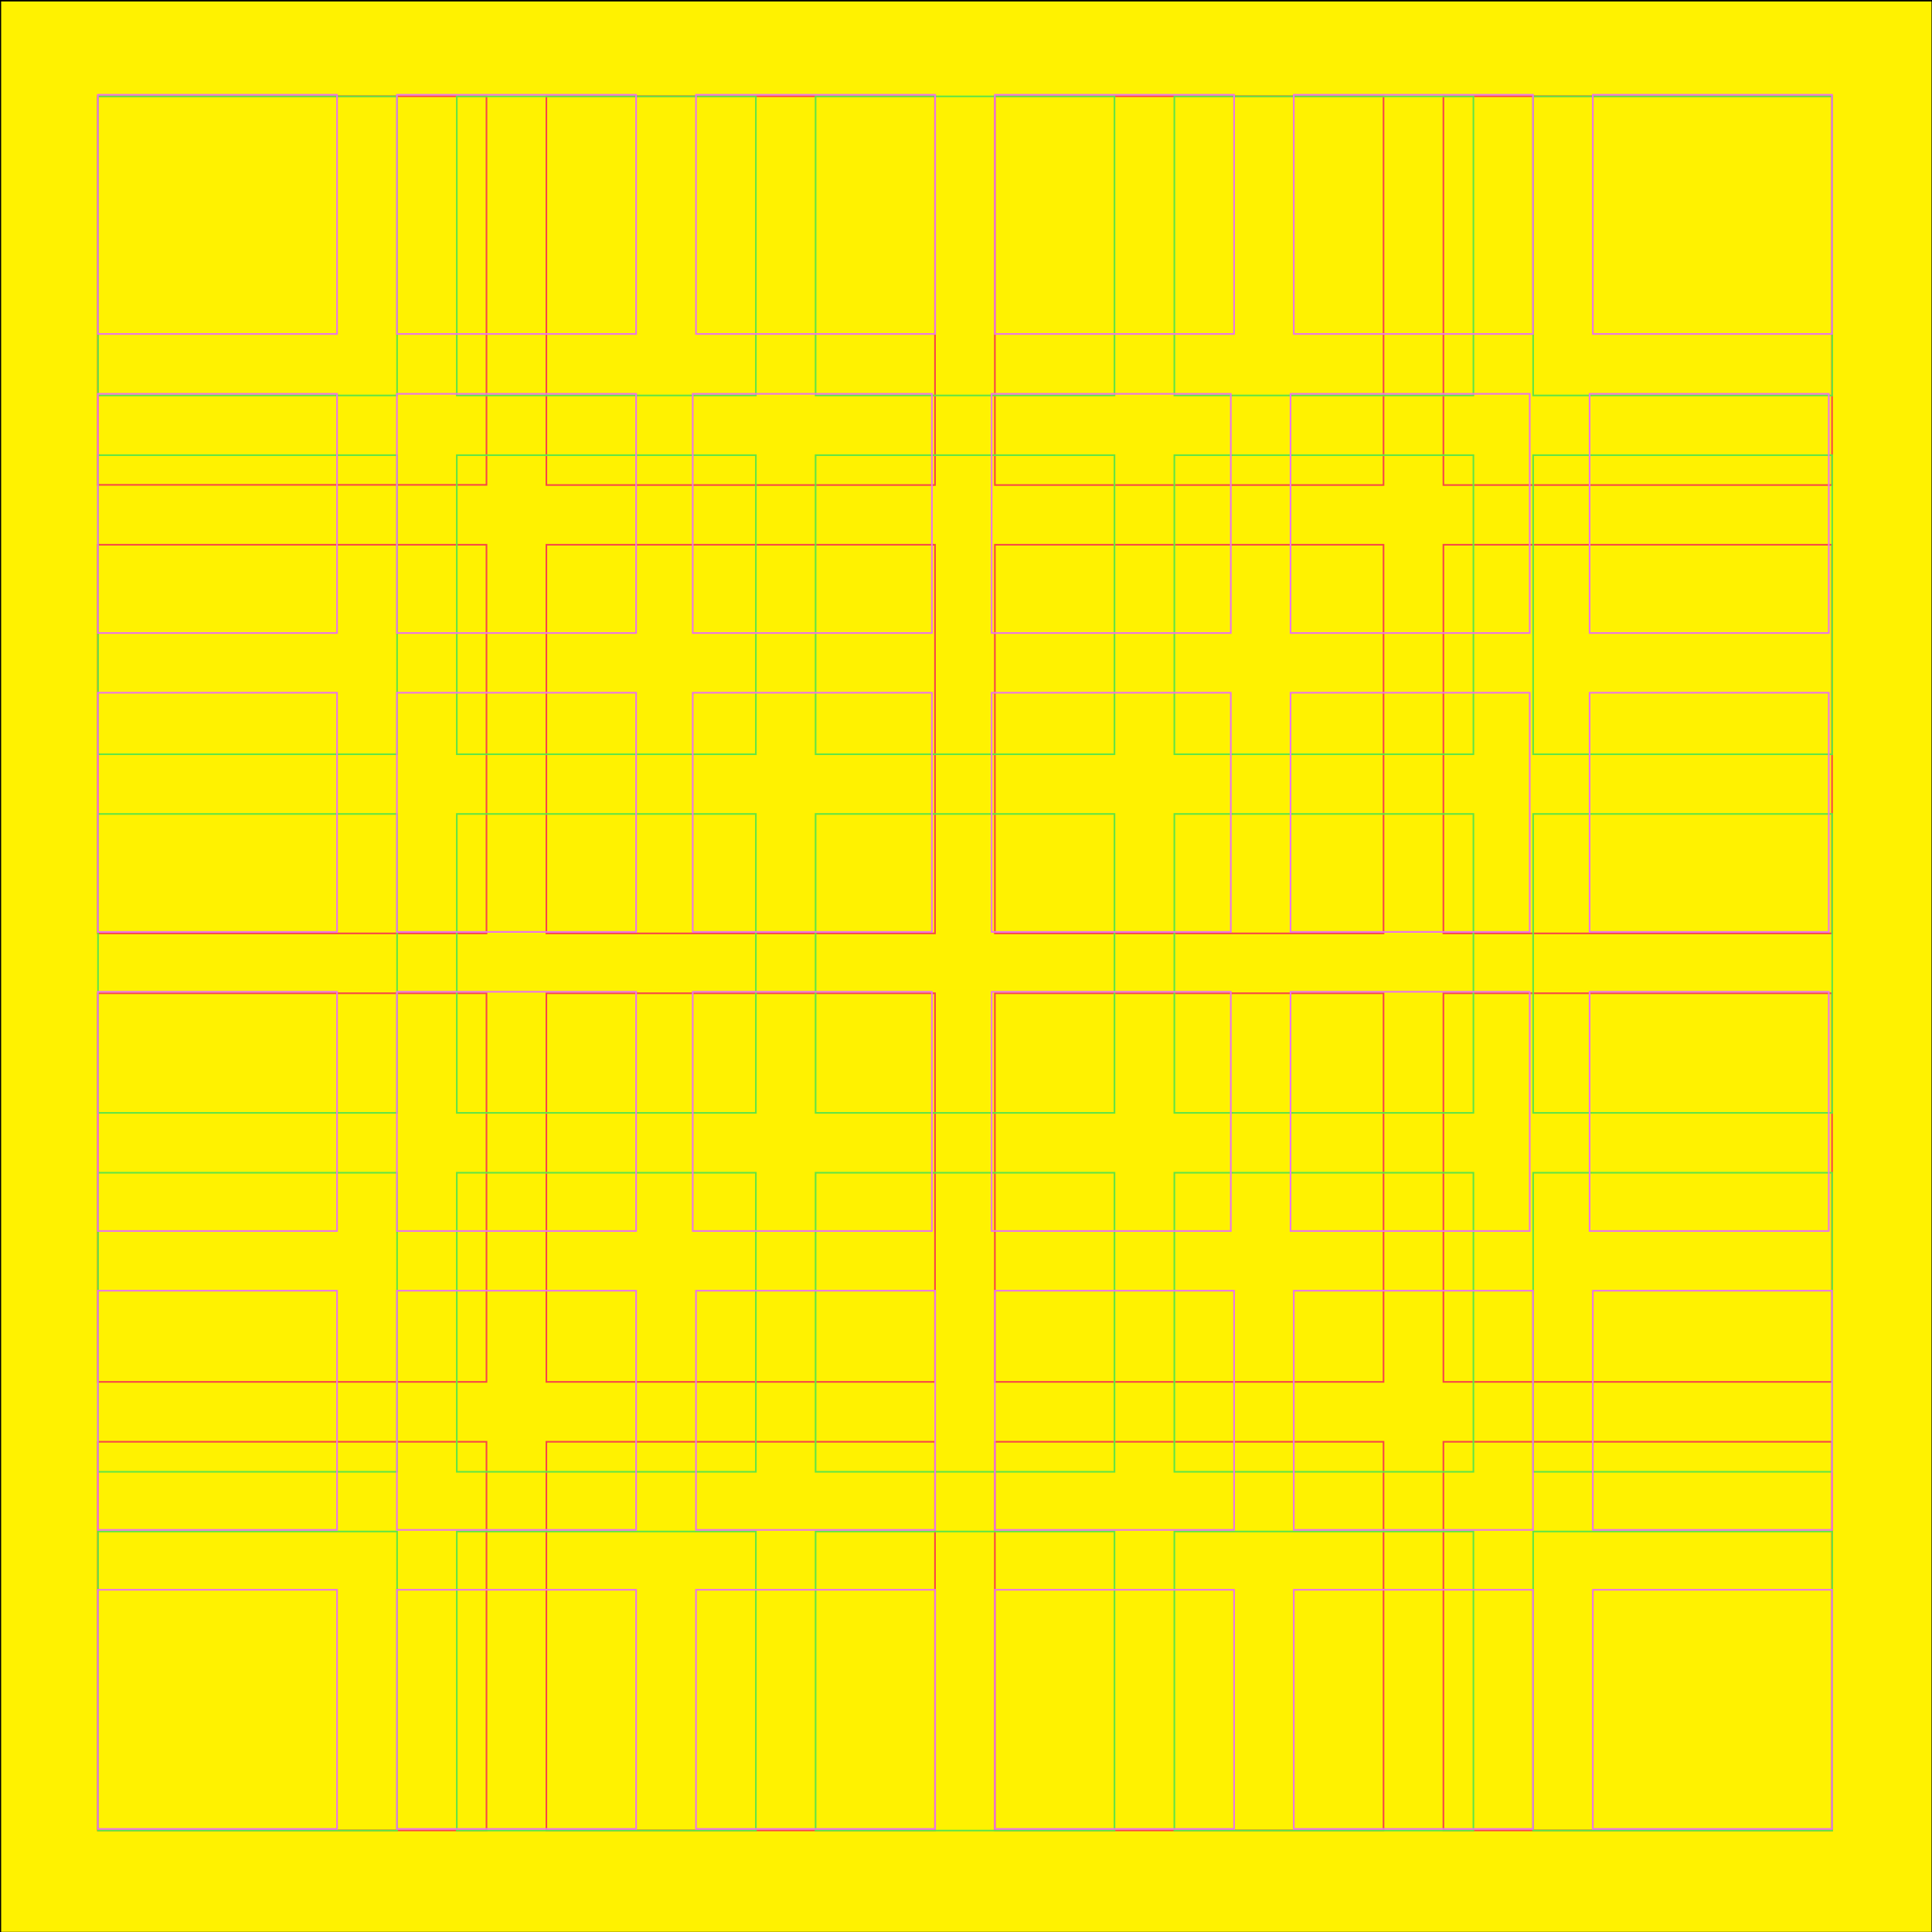
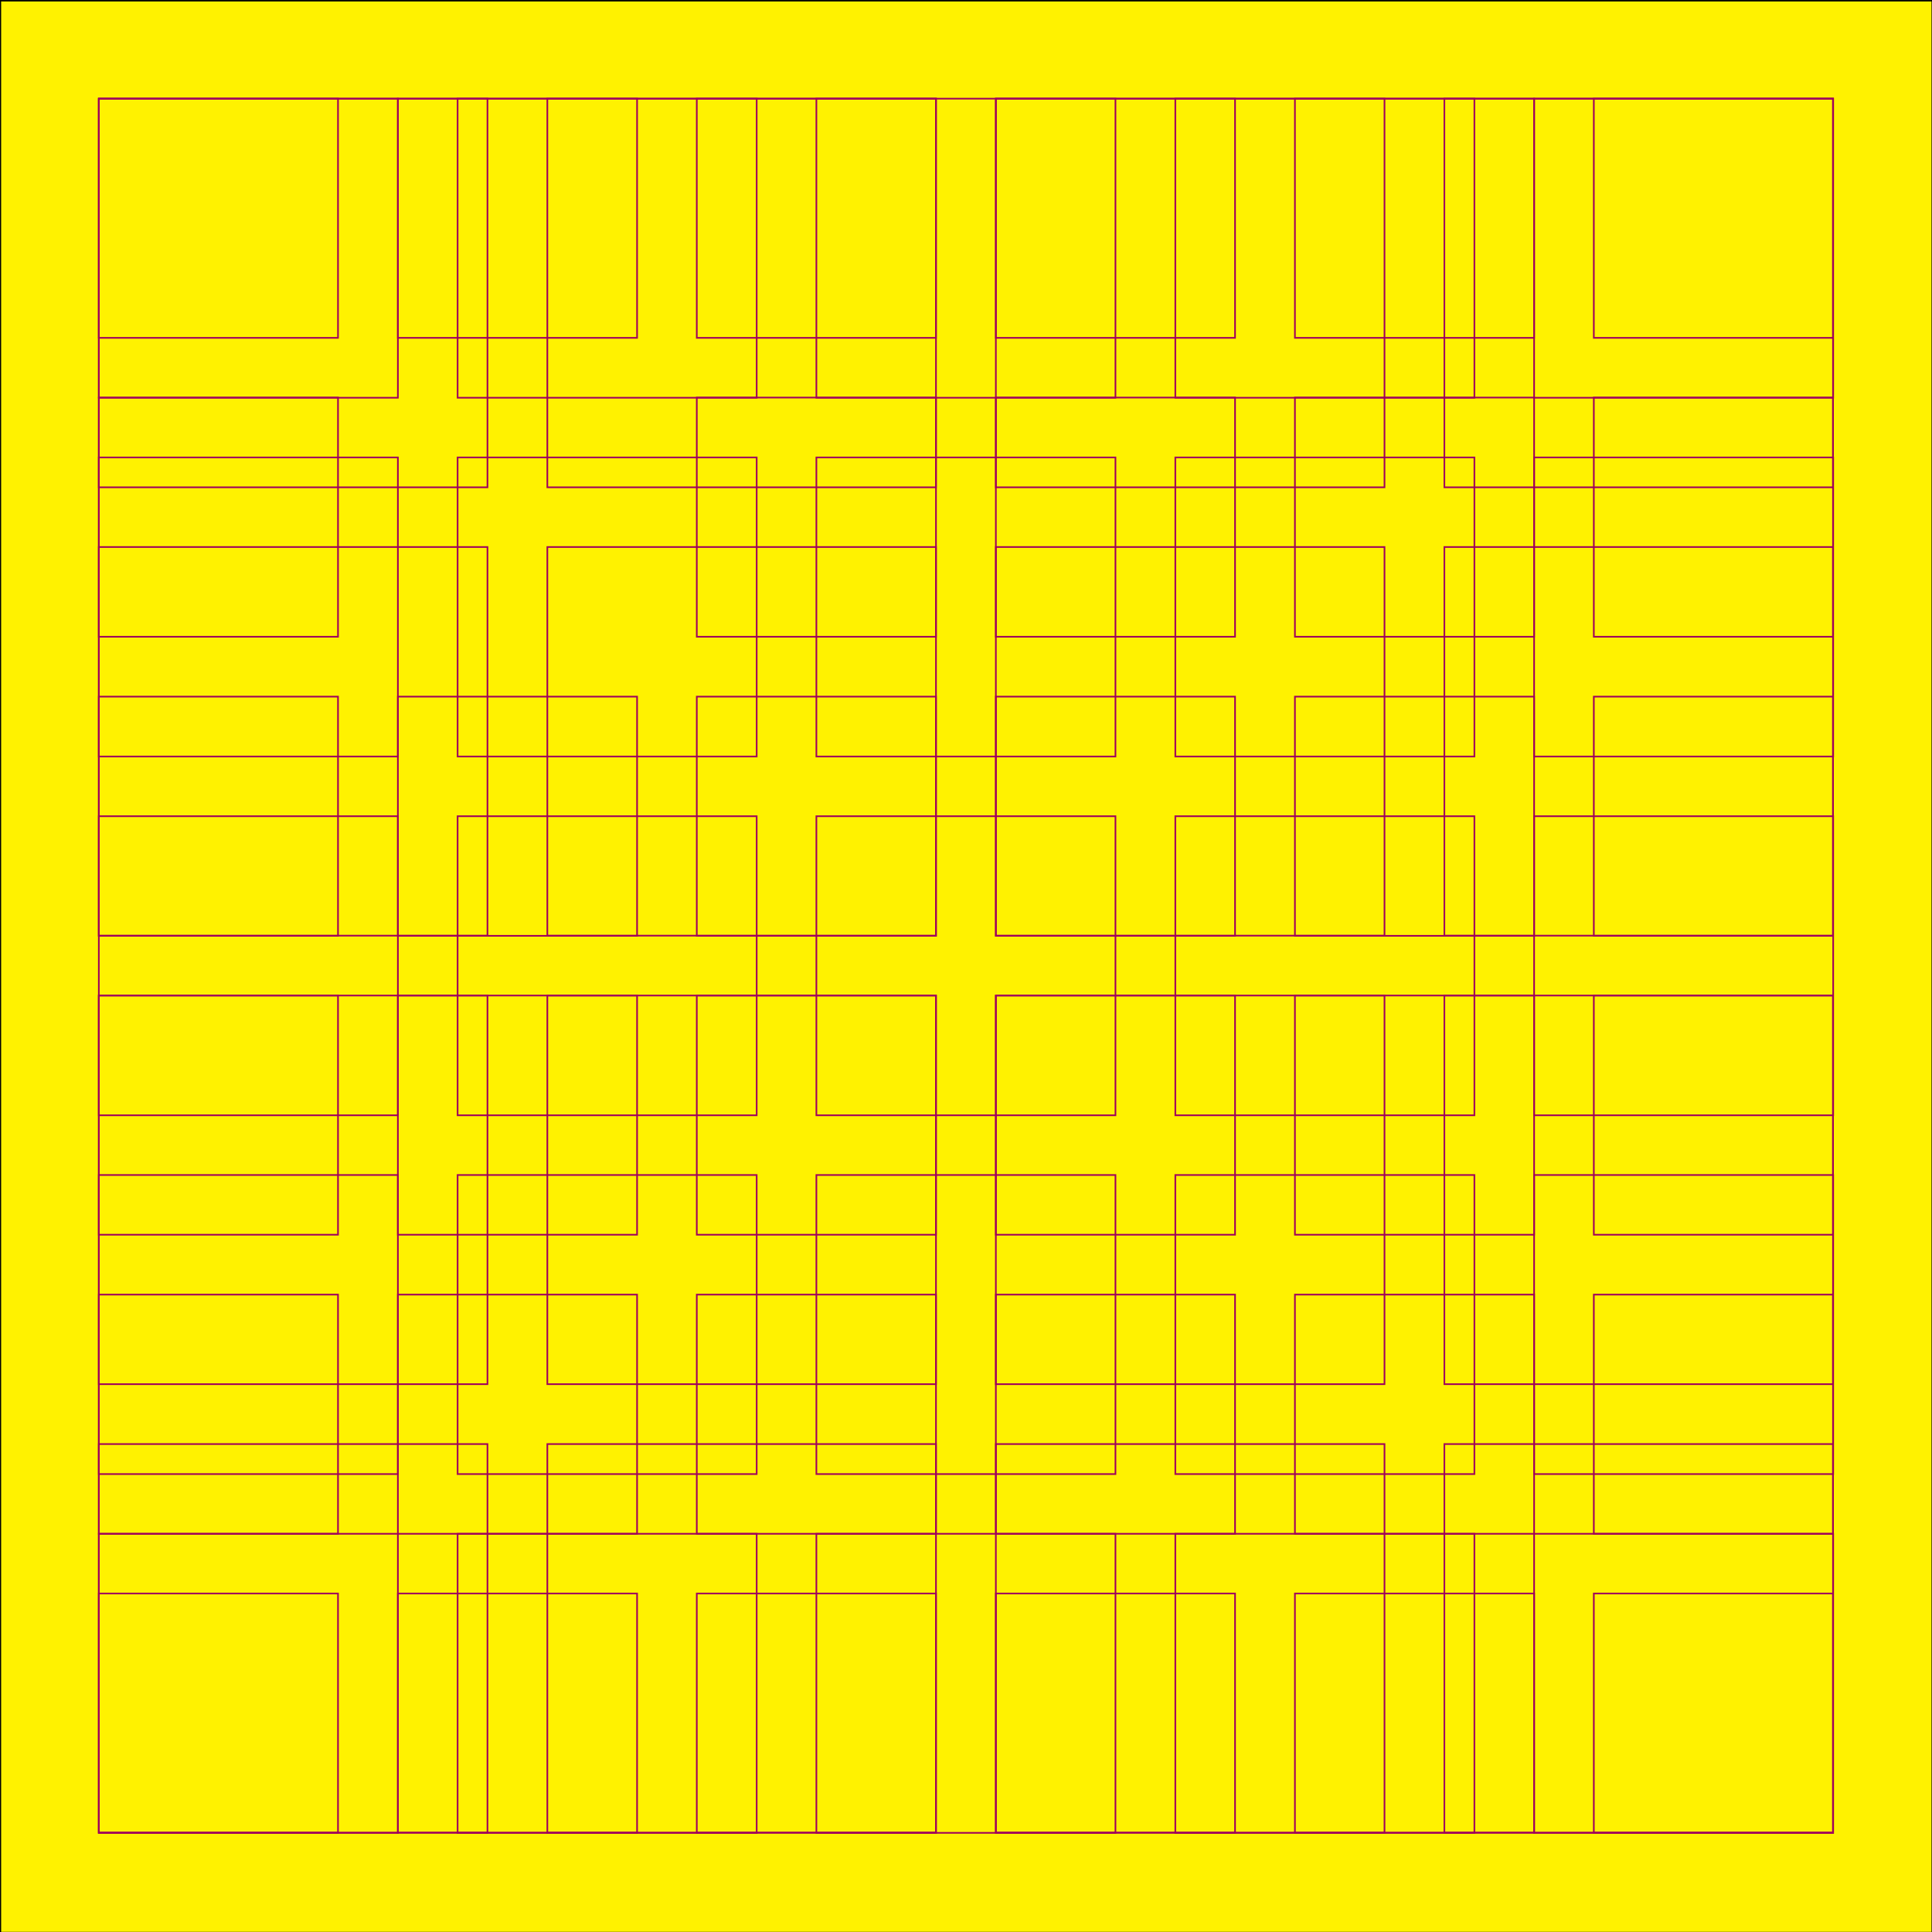
<svg xmlns="http://www.w3.org/2000/svg" version="1.1" id="Livello_1" x="0px" y="0px" viewBox="0 0 1190.6 1190.6" style="enable-background:new 0 0 1190.6 1190.6;" xml:space="preserve">
  <style type="text/css">
	.st0{fill:#FFF200;stroke:#000000;stroke-miterlimit:10;}
- 	.st1{fill:none;stroke:#F74646;stroke-miterlimit:10;}
- 	.st2{fill:none;stroke:#61E545;stroke-miterlimit:10;}
- 	.st3{fill:none;stroke:#EA75EA;stroke-miterlimit:10;}
+ 	.st1{fill:none;stroke:#9E005D;stroke-miterlimit:10;}
</style>
  <rect x="0.2" y="0.4" class="st0" width="1190.6" height="1190.6" />
-   <g id="Livello_1_1_">
-     <path class="st1" d="M60.3,59.3h239.5v239.5H60.3V59.3z M336.7,298.9h239.5V59.3H336.7V298.9z M613.1,298.9h239.5V59.3H613.1V298.9   z M889.5,298.9H1129V59.3H889.5V298.9z M60.3,575.2h239.5V335.7H60.3V575.2z M336.7,575.2h239.5V335.7H336.7V575.2z M613.1,575.2   h239.5V335.7H613.1V575.2z M889.5,575.2H1129V335.7H889.5V575.2z M60.3,851.6h239.5V612.1H60.3V851.6z M336.7,851.6h239.5V612.1   H336.7V851.6z M613.1,851.6h239.5V612.1H613.1V851.6z M889.5,851.6H1129V612.1H889.5V851.6z M60.3,1128h239.5V888.5H60.3V1128z    M336.7,1128h239.5V888.5H336.7V1128z M613.1,1128h239.5V888.5H613.1V1128z M889.5,1128H1129V888.5H889.5V1128z" />
-   </g>
-   <g id="Livello_2_1_">
-     <rect x="60.4" y="59.4" class="st2" width="184.3" height="184.3" />
-     <rect x="281.5" y="59.4" class="st2" width="184.3" height="184.3" />
-     <rect x="502.6" y="59.4" class="st2" width="184.2" height="184.3" />
-     <rect x="723.7" y="59.4" class="st2" width="184.3" height="184.3" />
-     <rect x="944.8" y="59.4" class="st2" width="184.3" height="184.3" />
-     <rect x="60.4" y="280.5" class="st2" width="184.3" height="184.3" />
-     <rect x="281.5" y="280.5" class="st2" width="184.3" height="184.3" />
-     <rect x="502.6" y="280.5" class="st2" width="184.2" height="184.3" />
-     <rect x="723.7" y="280.5" class="st2" width="184.3" height="184.3" />
-     <rect x="944.8" y="280.5" class="st2" width="184.3" height="184.3" />
-     <rect x="60.4" y="501.6" class="st2" width="184.3" height="184.2" />
-     <rect x="281.5" y="501.6" class="st2" width="184.3" height="184.2" />
-     <rect x="502.6" y="501.6" class="st2" width="184.2" height="184.2" />
-     <rect x="723.7" y="501.6" class="st2" width="184.3" height="184.2" />
-     <rect x="944.8" y="501.6" class="st2" width="184.3" height="184.2" />
-     <rect x="60.4" y="722.7" class="st2" width="184.3" height="184.3" />
-     <rect x="281.5" y="722.7" class="st2" width="184.3" height="184.3" />
-     <rect x="502.6" y="722.7" class="st2" width="184.2" height="184.3" />
-     <rect x="723.7" y="722.7" class="st2" width="184.3" height="184.3" />
-     <rect x="944.8" y="722.7" class="st2" width="184.3" height="184.3" />
-     <rect x="60.4" y="943.8" class="st2" width="184.3" height="184.3" />
-     <rect x="281.5" y="943.8" class="st2" width="184.3" height="184.3" />
-     <rect x="502.6" y="943.8" class="st2" width="184.2" height="184.3" />
-     <rect x="723.7" y="943.8" class="st2" width="184.3" height="184.3" />
-     <rect x="944.8" y="943.8" class="st2" width="184.3" height="184.3" />
-   </g>
-   <g id="Livello_3">
-     <rect x="60.3" y="58.4" class="st3" width="147.4" height="147.4" />
-     <rect x="244.6" y="58.4" class="st3" width="147.4" height="147.4" />
-     <rect x="428.9" y="58.4" class="st3" width="147.4" height="147.4" />
-     <rect x="613.1" y="58.4" class="st3" width="147.4" height="147.4" />
-     <rect x="797.3" y="58.4" class="st3" width="147.4" height="147.4" />
-     <rect x="981.6" y="58.4" class="st3" width="147.4" height="147.4" />
-     <rect x="60.3" y="242.7" class="st3" width="147.4" height="147.4" />
-     <rect x="244.6" y="242.7" class="st3" width="147.4" height="147.4" />
-     <rect x="426.9" y="242.7" class="st3" width="147.4" height="147.4" />
-     <rect x="611.1" y="242.7" class="st3" width="147.4" height="147.4" />
-     <rect x="795.3" y="242.7" class="st3" width="147.4" height="147.4" />
-     <rect x="979.6" y="242.7" class="st3" width="147.4" height="147.4" />
-     <rect x="60.3" y="426.9" class="st3" width="147.4" height="147.4" />
-     <rect x="244.6" y="426.9" class="st3" width="147.4" height="147.4" />
-     <rect x="426.9" y="426.9" class="st3" width="147.4" height="147.4" />
-     <rect x="611.1" y="426.9" class="st3" width="147.4" height="147.4" />
-     <rect x="795.3" y="426.9" class="st3" width="147.4" height="147.4" />
-     <rect x="979.6" y="426.9" class="st3" width="147.4" height="147.4" />
-     <rect x="60.3" y="611.2" class="st3" width="147.4" height="147.4" />
-     <rect x="244.6" y="611.2" class="st3" width="147.4" height="147.4" />
-     <rect x="426.9" y="611.2" class="st3" width="147.4" height="147.4" />
-     <rect x="611.1" y="611.2" class="st3" width="147.4" height="147.4" />
-     <rect x="795.3" y="611.2" class="st3" width="147.4" height="147.4" />
-     <rect x="979.6" y="611.2" class="st3" width="147.4" height="147.4" />
-     <rect x="60.3" y="795.4" class="st3" width="147.4" height="147.4" />
-     <rect x="244.6" y="795.4" class="st3" width="147.4" height="147.4" />
-     <rect x="428.9" y="795.4" class="st3" width="147.4" height="147.4" />
-     <rect x="613.1" y="795.4" class="st3" width="147.4" height="147.4" />
-     <rect x="797.3" y="795.4" class="st3" width="147.4" height="147.4" />
-     <rect x="981.6" y="795.4" class="st3" width="147.4" height="147.4" />
-     <rect x="60.3" y="979.7" class="st3" width="147.4" height="147.4" />
-     <rect x="244.6" y="979.7" class="st3" width="147.4" height="147.4" />
-     <rect x="428.9" y="979.7" class="st3" width="147.4" height="147.4" />
-     <rect x="613.1" y="979.7" class="st3" width="147.4" height="147.4" />
-     <rect x="797.3" y="979.7" class="st3" width="147.4" height="147.4" />
-     <rect x="981.6" y="979.7" class="st3" width="147.4" height="147.4" />
-   </g>
+   <rect x="60.9" y="60.8" class="st1" width="239.5" height="239.5" />
+   <rect x="613.7" y="60.8" class="st1" width="239.5" height="239.5" />
+   <rect x="890.1" y="60.8" class="st1" width="239.5" height="239.5" />
+   <rect x="60.9" y="337.1" class="st1" width="239.5" height="239.5" />
+   <rect x="337.3" y="337.1" class="st1" width="239.5" height="239.5" />
+   <rect x="613.7" y="337.1" class="st1" width="239.5" height="239.5" />
+   <rect x="890.1" y="337.1" class="st1" width="239.5" height="239.5" />
+   <rect x="60.9" y="613.5" class="st1" width="239.5" height="239.5" />
+   <rect x="337.3" y="613.5" class="st1" width="239.5" height="239.5" />
+   <rect x="613.7" y="613.5" class="st1" width="239.5" height="239.5" />
+   <rect x="890.1" y="613.5" class="st1" width="239.5" height="239.5" />
+   <rect x="60.9" y="889.9" class="st1" width="239.5" height="239.5" />
+   <rect x="337.3" y="889.9" class="st1" width="239.5" height="239.5" />
+   <rect x="613.7" y="889.9" class="st1" width="239.5" height="239.5" />
+   <rect x="890.1" y="889.9" class="st1" width="239.5" height="239.5" />
+   <rect x="337.3" y="60.8" class="st1" width="239.5" height="239.5" />
+   <rect x="60.9" y="60.8" class="st1" width="184.3" height="184.3" />
+   <rect x="282" y="60.8" class="st1" width="184.3" height="184.3" />
+   <rect x="503.1" y="60.8" class="st1" width="184.3" height="184.3" />
+   <rect x="724.3" y="60.8" class="st1" width="184.3" height="184.3" />
+   <rect x="945.4" y="60.8" class="st1" width="184.3" height="184.3" />
+   <rect x="60.9" y="281.9" class="st1" width="184.3" height="184.3" />
+   <rect x="282" y="281.9" class="st1" width="184.3" height="184.3" />
+   <rect x="503.1" y="281.9" class="st1" width="184.3" height="184.3" />
+   <rect x="724.3" y="281.9" class="st1" width="184.3" height="184.3" />
+   <rect x="945.4" y="281.9" class="st1" width="184.3" height="184.3" />
+   <rect x="60.9" y="503" class="st1" width="184.3" height="184.3" />
+   <rect x="282" y="503" class="st1" width="184.3" height="184.3" />
+   <rect x="503.1" y="503" class="st1" width="184.3" height="184.3" />
+   <rect x="724.3" y="503" class="st1" width="184.3" height="184.3" />
+   <rect x="945.4" y="503" class="st1" width="184.3" height="184.3" />
+   <rect x="60.9" y="724.1" class="st1" width="184.3" height="184.3" />
+   <rect x="282" y="724.1" class="st1" width="184.3" height="184.3" />
+   <rect x="503.1" y="724.1" class="st1" width="184.3" height="184.3" />
+   <rect x="724.3" y="724.1" class="st1" width="184.3" height="184.3" />
+   <rect x="945.4" y="724.1" class="st1" width="184.3" height="184.3" />
+   <rect x="60.9" y="945.2" class="st1" width="184.3" height="184.3" />
+   <rect x="282" y="945.2" class="st1" width="184.3" height="184.3" />
+   <rect x="503.1" y="945.2" class="st1" width="184.3" height="184.3" />
+   <rect x="724.3" y="945.2" class="st1" width="184.3" height="184.3" />
+   <rect x="945.4" y="945.2" class="st1" width="184.3" height="184.3" />
+   <rect x="60.9" y="60.8" class="st1" width="147.4" height="147.4" />
+   <rect x="245.2" y="60.8" class="st1" width="147.4" height="147.4" />
+   <rect x="429.4" y="60.8" class="st1" width="147.4" height="147.4" />
+   <rect x="613.7" y="60.8" class="st1" width="147.4" height="147.4" />
+   <rect x="798" y="60.8" class="st1" width="147.4" height="147.4" />
+   <rect x="982.2" y="60.8" class="st1" width="147.4" height="147.4" />
+   <rect x="60.9" y="245" class="st1" width="147.4" height="147.4" />
+   <rect x="429.4" y="245" class="st1" width="147.4" height="147.4" />
+   <rect x="613.7" y="245" class="st1" width="147.4" height="147.4" />
+   <rect x="798" y="245" class="st1" width="147.4" height="147.4" />
+   <rect x="982.2" y="245" class="st1" width="147.4" height="147.4" />
+   <rect x="60.9" y="429.3" class="st1" width="147.4" height="147.4" />
+   <rect x="245.2" y="429.3" class="st1" width="147.4" height="147.4" />
+   <rect x="429.4" y="429.3" class="st1" width="147.4" height="147.4" />
+   <rect x="613.7" y="429.3" class="st1" width="147.4" height="147.4" />
+   <rect x="798" y="429.3" class="st1" width="147.4" height="147.4" />
+   <rect x="982.2" y="429.3" class="st1" width="147.4" height="147.4" />
+   <rect x="60.9" y="613.5" class="st1" width="147.4" height="147.4" />
+   <rect x="245.2" y="613.5" class="st1" width="147.4" height="147.4" />
+   <rect x="429.4" y="613.5" class="st1" width="147.4" height="147.4" />
+   <rect x="613.7" y="613.5" class="st1" width="147.4" height="147.4" />
+   <rect x="798" y="613.5" class="st1" width="147.4" height="147.4" />
+   <rect x="982.2" y="613.5" class="st1" width="147.4" height="147.4" />
+   <rect x="60.9" y="797.8" class="st1" width="147.4" height="147.4" />
+   <rect x="245.2" y="797.8" class="st1" width="147.4" height="147.4" />
+   <rect x="429.4" y="797.8" class="st1" width="147.4" height="147.4" />
+   <rect x="613.7" y="797.8" class="st1" width="147.4" height="147.4" />
+   <rect x="798" y="797.8" class="st1" width="147.4" height="147.4" />
+   <rect x="982.2" y="797.8" class="st1" width="147.4" height="147.4" />
+   <rect x="60.9" y="982" class="st1" width="147.4" height="147.4" />
+   <rect x="245.2" y="982" class="st1" width="147.4" height="147.4" />
+   <rect x="429.4" y="982" class="st1" width="147.4" height="147.4" />
+   <rect x="613.7" y="982" class="st1" width="147.4" height="147.4" />
+   <rect x="798" y="982" class="st1" width="147.4" height="147.4" />
+   <rect x="982.2" y="982" class="st1" width="147.4" height="147.4" />
</svg>
